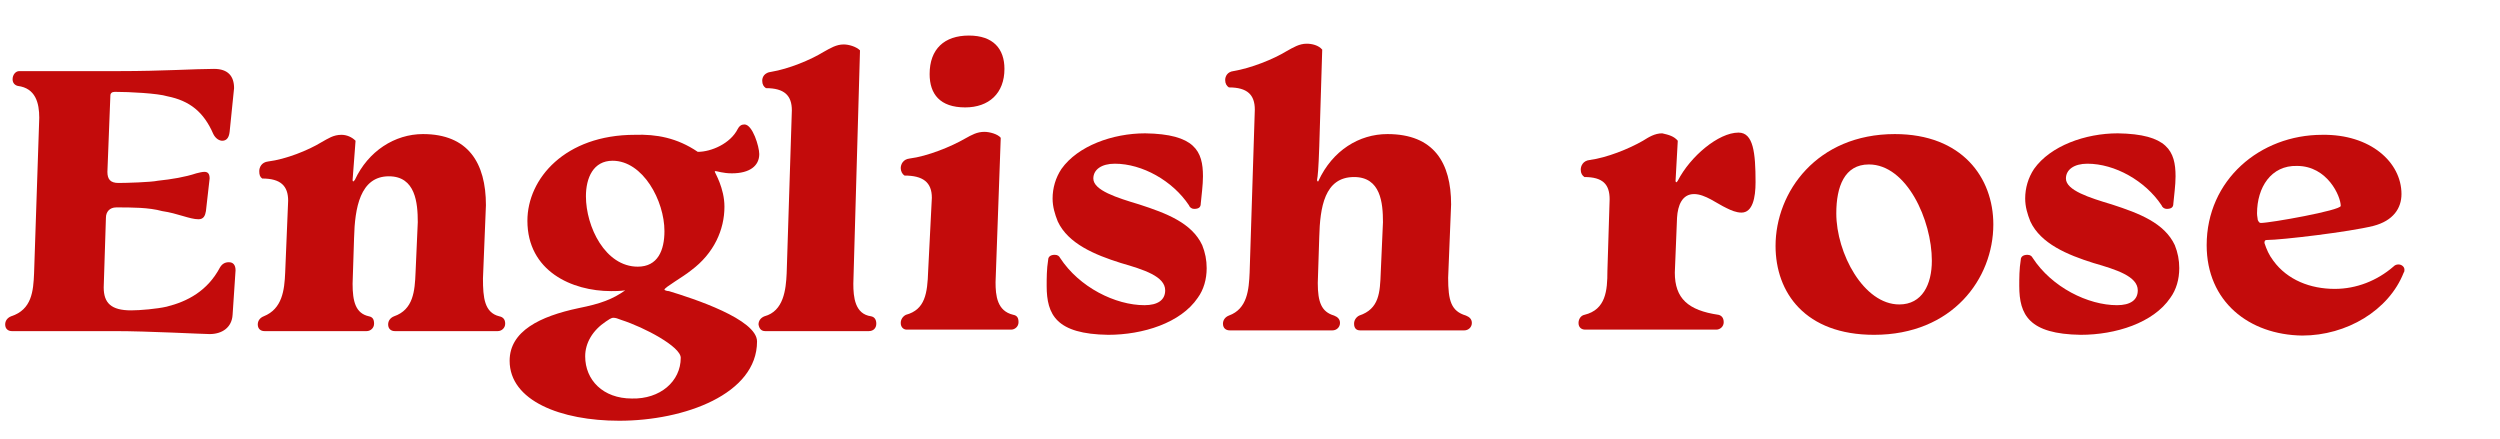
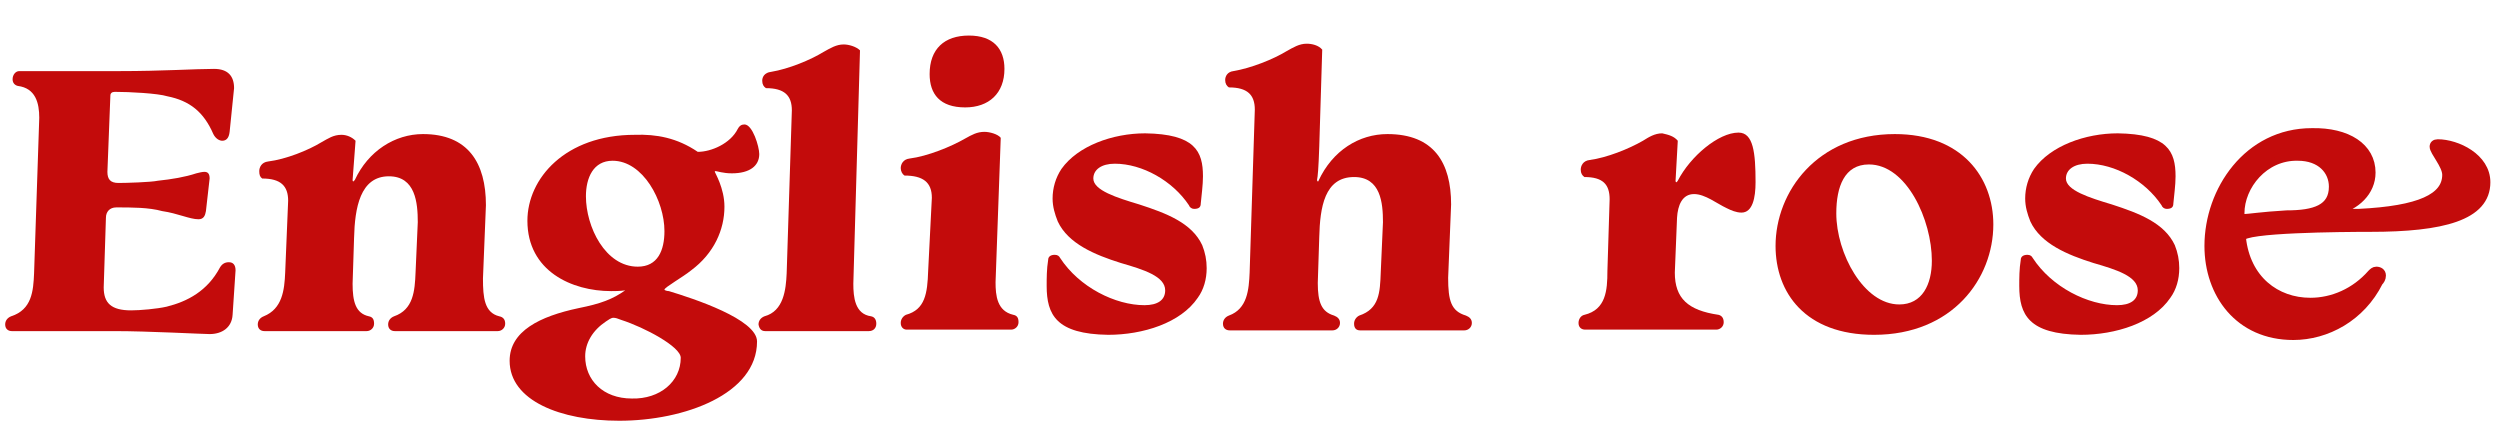
<svg xmlns="http://www.w3.org/2000/svg" version="1.1" id="Layer_1" x="0px" y="0px" viewBox="0 0 337.5 59.2" style="enable-background:new 0 0 337.5 59.2;" xml:space="preserve">
  <style type="text/css">
	.st0{fill:#C30B0B;}
+ 	.st1{fill:#C30B0B;stroke:#C30B0B;stroke-miterlimit:10;}
</style>
  <g>
    <path class="st0" d="M16.1,9.6c5.9,0,10.2-0.3,12.8-0.3c1.9,0,2.7,1,2.7,2.6L31,17.8c-0.1,0.9-0.5,1.2-1,1.2   c-0.4,0-0.9-0.3-1.2-0.9c-1.3-3-3.2-4.5-6.2-5.1c-1.3-0.4-5.1-0.6-7.1-0.6c-0.4,0-0.6,0.2-0.6,0.5l-0.4,10.3c0,1,0.4,1.5,1.5,1.5   c1,0,4.4-0.1,5.3-0.3c1.9-0.2,3.7-0.5,5.2-1c0.4-0.1,0.8-0.2,1.1-0.2c0.5,0,0.7,0.3,0.7,0.9l-0.5,4.4c-0.1,0.6-0.3,1.1-1,1.1   c-1.2,0-2.8-0.8-4.9-1.1C20.1,28,17.8,28,15.7,28c-0.9,0-1.4,0.6-1.4,1.4L14,38.8c0,2.1,1,3.1,3.7,3.1c1.2,0,3.5-0.2,4.8-0.5   c2.8-0.7,5.5-2.1,7.2-5.3c0.3-0.5,0.7-0.7,1.2-0.7c0.6,0,0.9,0.4,0.9,1.1l-0.4,6c-0.1,1.7-1.4,2.6-3.1,2.6c-0.9,0-8.3-0.4-12.8-0.4   H1.6c-0.5,0-0.9-0.3-0.9-0.9c0-0.5,0.3-0.9,0.8-1.1c2.8-0.9,3-3.4,3.1-5.8l0.7-21c0-2-0.5-4-2.9-4.3c-0.4-0.1-0.7-0.4-0.7-0.9   c0-0.6,0.4-1.1,0.9-1.1C2.6,9.6,16.1,9.6,16.1,9.6z" />
  </g>
  <g>
    <path class="st0" d="M57.1,18.1c6.1,0,8.5,3.9,8.5,9.6l-0.4,9.9c0,2.6,0.2,4.6,2.2,5.1c0.5,0.1,0.8,0.4,0.8,1s-0.5,1-1,1H53.3   c-0.5,0-0.9-0.3-0.9-0.9c0-0.5,0.3-0.9,0.8-1.1c2.6-0.9,2.8-3.4,2.9-5.9l0.3-6.8c0-2.6-0.3-6.2-3.9-6.2c-3.9,0-4.6,4.3-4.7,8.3   l-0.2,6.2c0,2.4,0.4,4,2.2,4.4c0.5,0.1,0.7,0.4,0.7,1s-0.5,1-1,1H35.7c-0.5,0-0.9-0.3-0.9-0.9c0-0.5,0.3-0.9,0.8-1.1   c2.5-1,2.8-3.5,2.9-5.9l0.4-9.7c0-2-1-3-3.5-3c-0.3-0.2-0.4-0.5-0.4-1s0.3-1.2,1.2-1.3c2.4-0.3,5.4-1.5,7.2-2.6   c0.9-0.5,1.6-1,2.7-1c0.7,0,1.4,0.3,1.9,0.8l-0.4,5.3c0,0.2,0.1,0.2,0.1,0.2s0.1-0.1,0.2-0.2C49.7,20.4,53.3,18.1,57.1,18.1z" />
  </g>
  <g>
    <path class="st0" d="M94.2,20.5c1.8,0,4.4-1.1,5.4-3.1c0.2-0.4,0.5-0.6,0.9-0.6c1.1,0,2,3,2,4c0,1.6-1.3,2.6-3.7,2.6   c-1.2,0-2-0.3-2.2-0.3c-0.1,0-0.1,0-0.1,0.1s1.3,2.2,1.3,4.7c0,3.1-1.4,6.3-4.5,8.6c-1.1,0.9-3.6,2.3-3.6,2.6   c0,0.1,0.4,0.2,0.6,0.2c3.3,1,11.9,3.8,11.9,6.8c0,7.1-9.8,10.7-18.6,10.7c-7.9,0-14.8-2.7-14.8-8.1c0-4,4.1-6,9.3-7.1   c3-0.6,4.6-1.2,6.3-2.4c-0.8,0.1-1.3,0.1-1.9,0.1c-5.3,0-11.3-2.7-11.3-9.5c0-5.7,5.1-11.6,14.5-11.6   C88.6,18.1,91.4,18.6,94.2,20.5z M91.9,48.3c0-1.5-4.9-4.1-8-5.1c-0.5-0.2-0.8-0.3-1.1-0.3c-0.3,0-0.7,0.3-1,0.5   C80,44.6,79,46.3,79,48.1c0,3.2,2.4,5.7,6.3,5.7C89.1,53.9,91.9,51.5,91.9,48.3z M79.1,26.5c0,4.1,2.6,9.5,7,9.5   c2.7,0,3.6-2.2,3.6-4.8c0-4.1-2.9-9.5-7-9.5C80.1,21.7,79.1,24,79.1,26.5z" />
    <path class="st0" d="M115.2,38.3c0,1.8,0.2,4.1,2.4,4.4c0.5,0.1,0.7,0.5,0.7,1c0,0.6-0.4,1-1,1h-14c-0.5,0-0.8-0.3-0.9-0.9   c0-0.5,0.3-0.9,0.8-1.1c2.6-0.7,2.9-3.6,3-5.8l0.7-22c0-2-1-3-3.5-3c-0.3-0.2-0.5-0.5-0.5-1s0.3-1.1,1.2-1.2   c2.4-0.4,5.3-1.6,7.1-2.7c0.9-0.5,1.7-1,2.7-1c0.7,0,1.7,0.3,2.2,0.8L115.2,38.3z" />
-     <path class="st0" d="M125.8,26.7c0-2.1-1.2-3-3.7-3c-0.3-0.2-0.5-0.6-0.5-1c0-0.5,0.3-1.2,1.2-1.3c2.4-0.3,5.6-1.6,7.5-2.7   c0.9-0.5,1.6-0.9,2.6-0.9c0.7,0,1.8,0.3,2.2,0.8l-0.7,19.5c0,1.8,0.2,3.9,2.4,4.4c0.5,0.1,0.7,0.4,0.7,1s-0.5,1-1,1h-14.1   c-0.4,0-0.8-0.3-0.8-0.9c0-0.5,0.3-0.9,0.7-1.1c2.6-0.7,2.9-2.9,3-5.9L125.8,26.7z M135.6,9.3c0,3.3-2.1,5.2-5.3,5.2   c-3.4,0-4.8-1.8-4.8-4.5c0-3.4,2-5.2,5.3-5.2C134.1,4.8,135.6,6.6,135.6,9.3z" />
+     <path class="st0" d="M125.8,26.7c0-2.1-1.2-3-3.7-3c-0.3-0.2-0.5-0.6-0.5-1c0-0.5,0.3-1.2,1.2-1.3c2.4-0.3,5.6-1.6,7.5-2.7   c0.9-0.5,1.6-0.9,2.6-0.9c0.7,0,1.8,0.3,2.2,0.8l-0.7,19.5c0,1.8,0.2,3.9,2.4,4.4c0.5,0.1,0.7,0.4,0.7,1s-0.5,1-1,1h-14.1   c-0.4,0-0.8-0.3-0.8-0.9c0-0.5,0.3-0.9,0.7-1.1c2.6-0.7,2.9-2.9,3-5.9L125.8,26.7z M135.6,9.3c0,3.3-2.1,5.2-5.3,5.2   c-3.4,0-4.8-1.8-4.8-4.5c0-3.4,2-5.2,5.3-5.2S135.6,6.6,135.6,9.3z" />
    <path class="st0" d="M162.4,23.8c0,1.2-0.2,2.6-0.3,3.7c0,0.5-0.3,0.7-0.9,0.7c-0.3,0-0.6-0.2-0.7-0.5c-2.2-3.3-6.3-5.6-10-5.6   c-1.8,0-2.9,0.8-2.9,2c0,1.6,3.2,2.6,6.2,3.5c3.7,1.2,7.1,2.5,8.5,5.5c0.4,1,0.6,2,0.6,3.1c0,1.5-0.4,2.9-1.2,4   c-2.3,3.4-7.4,5-12.1,5c-7-0.1-8.3-2.7-8.3-6.6c0-1,0-2.3,0.2-3.5c0-0.5,0.4-0.7,0.9-0.7c0.4,0,0.6,0.2,0.7,0.4   c2.6,4,7.5,6.4,11.4,6.4c1.8,0,2.8-0.7,2.8-2c0-1.9-2.9-2.8-6-3.7c-3.5-1.1-7.1-2.6-8.5-5.6c-0.4-1-0.7-2-0.7-3.1   c0-1.4,0.4-2.8,1.2-4c2.2-3.1,6.9-4.8,11.3-4.8C161.3,18.1,162.4,20.4,162.4,23.8z" />
    <path class="st0" d="M195.9,27.6l-0.4,9.9c0,3.1,0.4,4.5,2.4,5.1c0.5,0.2,0.8,0.5,0.8,1c0,0.6-0.5,1-1,1h-14.1   c-0.5,0-0.8-0.3-0.8-0.9c0-0.5,0.3-0.9,0.7-1.1c2.7-0.9,2.8-3.1,2.9-5.8l0.3-6.8c0-2.6-0.3-6.1-3.9-6.1c-4,0-4.6,4.1-4.7,8.1   l-0.2,6.2c0,2.6,0.5,3.9,2.2,4.4c0.5,0.2,0.8,0.5,0.8,1c0,0.6-0.5,1-1,1H166c-0.5,0-0.9-0.3-0.9-0.9c0-0.5,0.3-0.9,0.8-1.1   c2.5-0.9,2.7-3.5,2.8-5.8l0.7-22c0-2-1-3-3.5-3c-0.3-0.2-0.5-0.5-0.5-1s0.3-1.1,1.1-1.2c2.4-0.4,5.4-1.6,7.2-2.7   c0.9-0.5,1.7-1,2.7-1c0.7,0,1.6,0.2,2.1,0.8l-0.4,13.1c-0.1,3-0.2,4-0.3,4.5c0,0.1,0.1,0.2,0.1,0.2c0.1,0,0.1-0.1,0.1-0.1   c1.9-4.1,5.5-6.3,9.3-6.3C193.6,18.1,195.9,22,195.9,27.6z" />
    <path class="st0" d="M226.5,19l-0.3,5.4c0,0.2,0.1,0.2,0.1,0.2c0.1,0,0.1-0.1,0.2-0.2c1.7-3.3,5.5-6.5,8.2-6.5c2,0,2.3,2.7,2.3,6.7   c0,2.1-0.4,4.1-1.9,4.1c-0.7,0-1.4-0.3-2-0.6c-1.3-0.6-2.9-1.9-4.4-1.9c-1.6,0-2.2,1.5-2.3,3.2l-0.3,7.4c0,3.5,1.8,5.1,5.9,5.7   c0.4,0.1,0.7,0.4,0.7,1s-0.5,1-1,1H214c-0.5,0-0.9-0.3-0.9-0.9c0-0.5,0.3-1,0.8-1.1c2.9-0.7,3.1-3.3,3.1-5.9l0.3-9.7   c0-2-0.9-3-3.4-3c-0.3-0.2-0.5-0.5-0.5-1s0.3-1.2,1.2-1.3c2.3-0.3,5.3-1.5,7.2-2.6c0.8-0.5,1.6-1,2.6-1   C225.3,18.2,226,18.4,226.5,19z" />
    <path class="st0" d="M269.1,30.3c0,7.3-5.5,14.9-16.1,14.9c-9.3,0-13.3-5.7-13.3-12c0-7.3,5.6-15.1,16.1-15.1   C264.9,18.1,269.1,24,269.1,30.3z M247.9,28.8c0,5.4,3.7,12.3,8.5,12.3c3.1,0,4.4-2.7,4.4-5.9c0-5.5-3.4-13-8.5-13   C249,22.2,247.9,25.2,247.9,28.8z" />
    <path class="st0" d="M293.7,23.8c0,1.2-0.2,2.6-0.3,3.7c0,0.5-0.3,0.7-0.9,0.7c-0.3,0-0.6-0.2-0.7-0.5c-2.2-3.3-6.3-5.6-10-5.6   c-1.8,0-2.9,0.8-2.9,2c0,1.6,3.2,2.6,6.2,3.5c3.7,1.2,7.1,2.5,8.5,5.5c0.4,1,0.6,2,0.6,3.1c0,1.5-0.4,2.9-1.2,4   c-2.3,3.4-7.4,5-12.1,5c-7-0.1-8.3-2.7-8.3-6.6c0-1,0-2.3,0.2-3.5c0-0.5,0.4-0.7,0.9-0.7c0.4,0,0.6,0.2,0.7,0.4   c2.6,4,7.5,6.4,11.4,6.4c1.8,0,2.8-0.7,2.8-2c0-1.9-2.9-2.8-6-3.7c-3.5-1.1-7.1-2.6-8.5-5.6c-0.4-1-0.7-2-0.7-3.1   c0-1.4,0.4-2.8,1.2-4c2.2-3.1,6.9-4.8,11.3-4.8C292.6,18.1,293.7,20.4,293.7,23.8z" />
-     <path class="st0" d="M324.2,26.2c0,1.9-1.1,3.6-3.8,4.3c-3.2,0.8-12.4,1.9-14.4,1.9c-0.2,0-0.3,0.1-0.3,0.4   c0.3,0.9,0.6,1.6,1.2,2.4c1.9,2.6,5,3.8,8.3,3.8c2.9,0,5.7-1.1,7.9-3c0.2-0.2,0.4-0.3,0.7-0.3c0.4,0,0.8,0.3,0.8,0.7   c0,0.1,0,0.3-0.1,0.4c-2,5.1-7.7,8.5-13.7,8.5c-7.2-0.1-12.9-4.6-12.9-12.2c0-8.8,7.2-14.9,15.6-14.9   C320,18.1,324.2,21.9,324.2,26.2z M304.7,28.8c0,0.4,0.1,0.7,0.1,0.9c0.1,0.2,0.2,0.4,0.4,0.4c1.3,0,10.8-1.7,10.8-2.3   c0-1.3-1.8-5.4-5.9-5.4C306.6,22.3,304.7,25.3,304.7,28.8z" />
+   </g>
+   <g>
+     <path class="st1" d="M320.2,23.3c0,2.6-2.1,4.6-4.8,5.2c-0.3,0.1-0.4,0.1-0.4,0.1c0,0.1,0.1,0.1,0.4,0.1h3   c8.3-0.4,11.8-2.1,11.8-5.1c0-1.3-1.7-3.1-1.7-3.8c0-0.3,0.2-0.5,0.6-0.5c2.6,0,6.6,1.9,6.6,5.3c0,4.7-6,6.2-15.7,6.2   c-3.8,0-17.3,0.1-17.3,1.3c0.6,5.6,4.6,8.6,9.2,8.6c3,0,6-1.3,8.2-3.8c0.2-0.2,0.4-0.4,0.7-0.4c0.4,0,0.8,0.2,0.8,0.7   c0,0.4-0.2,0.7-0.4,0.9c-2.4,4.8-7.1,7.3-11.6,7.3c-7.4,0-11.5-5.7-11.5-12.2c0-7.5,5.3-15.4,14-15.4   C316.9,17.7,320.2,19.8,320.2,23.3z M302.5,28.8c0,0.4,0.2,0.6,0.4,0.6c0.6,0,2.4-0.3,5.8-0.5c3.8,0,6.2-0.8,6.2-3.7   c0-2.1-1.6-4-4.7-4C305.7,21.1,302.5,25.1,302.5,28.8z" />
  </g>
</svg>
